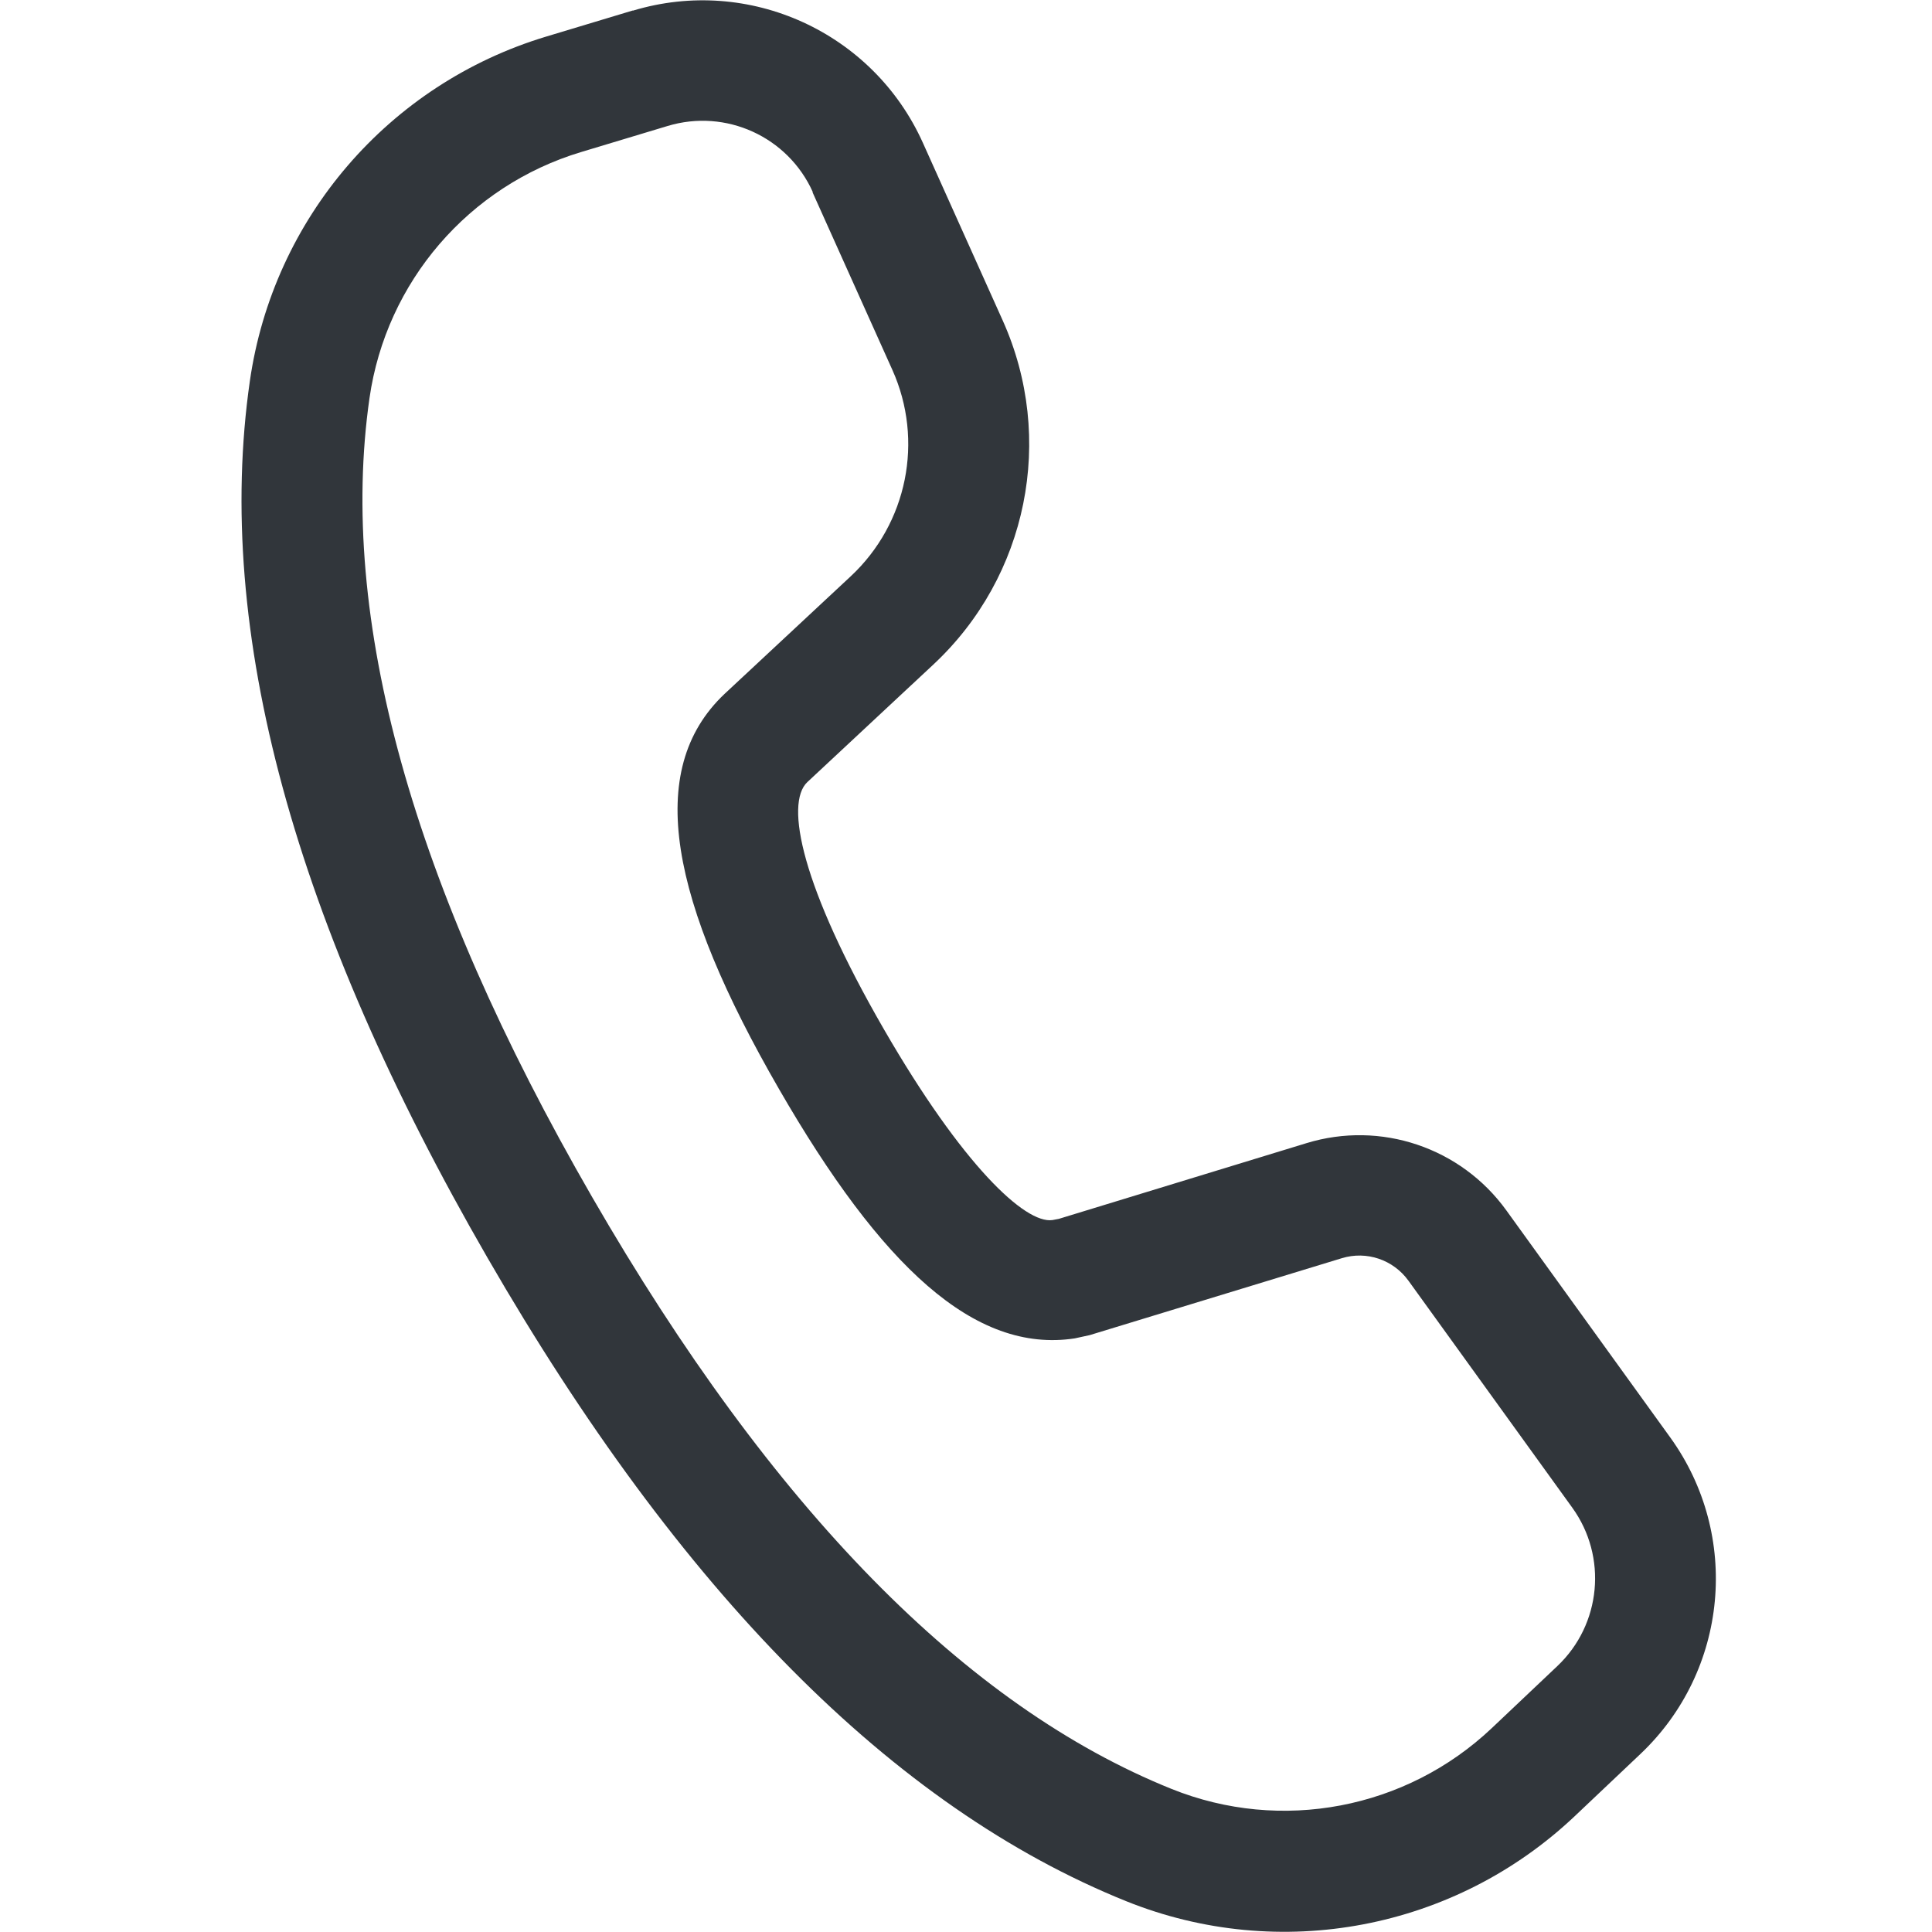
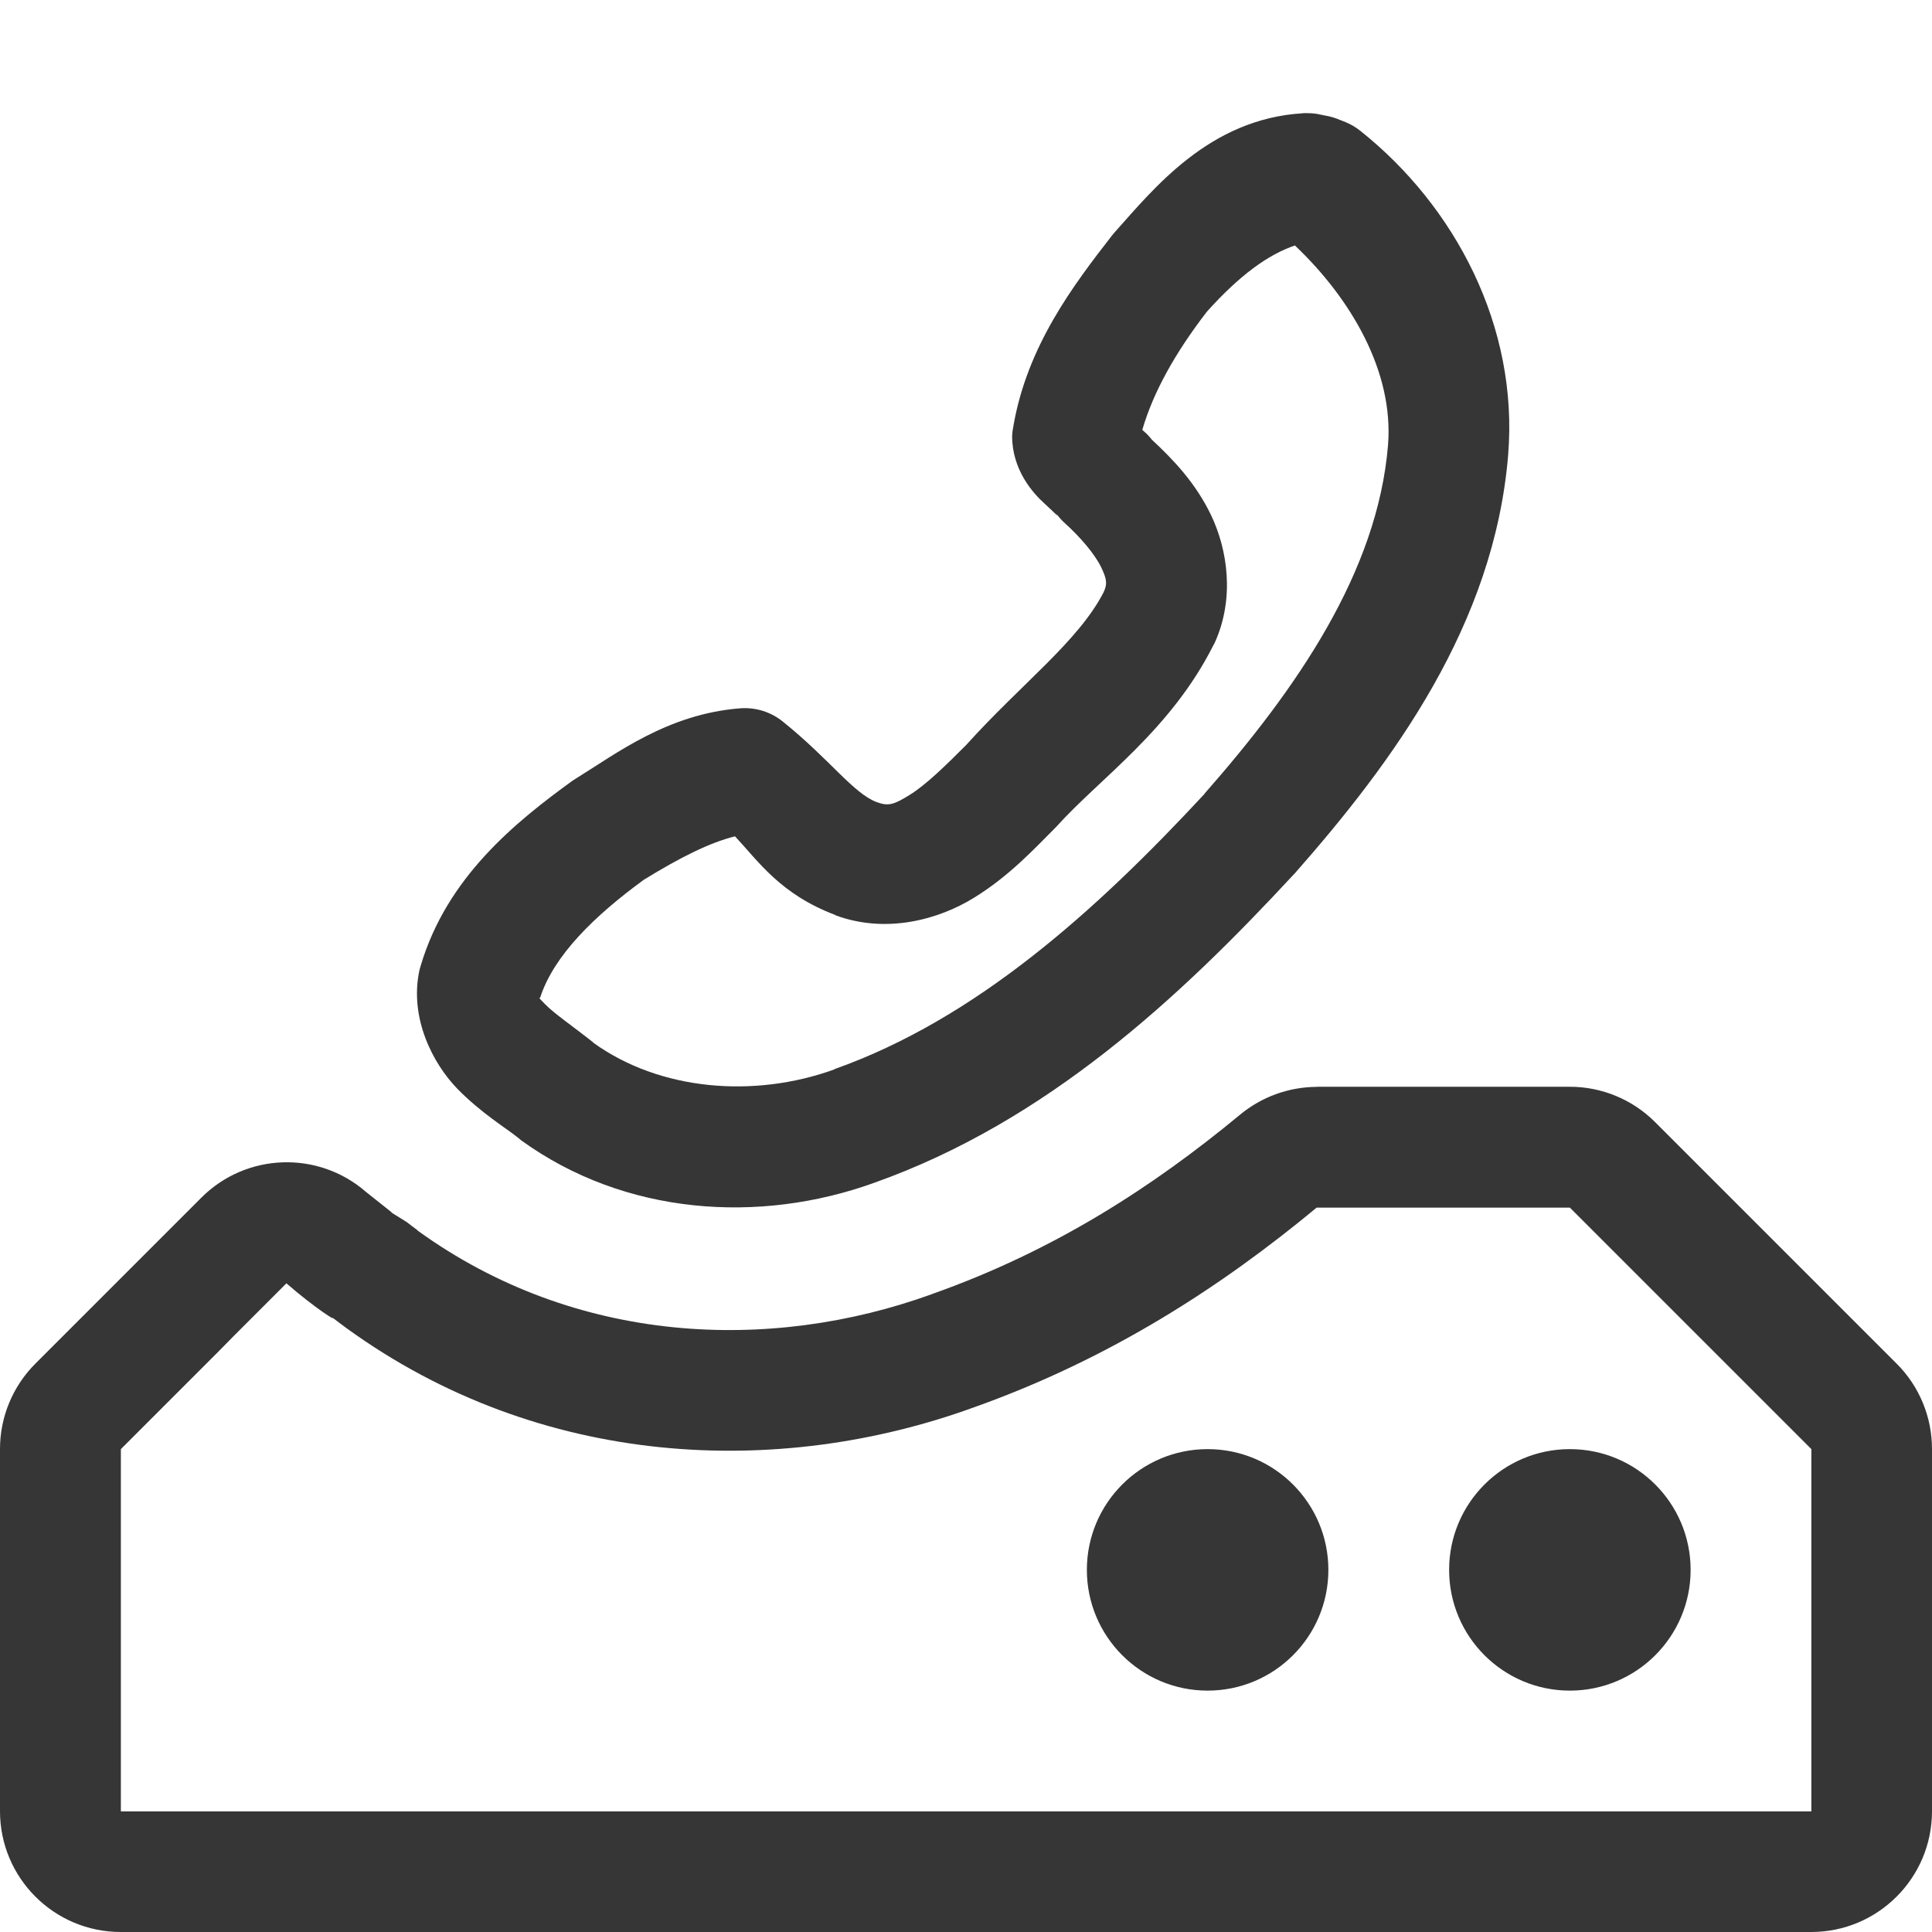
<svg xmlns="http://www.w3.org/2000/svg" width="16" height="16" version="1.1">
-   <style type="text/css" id="current-color-scheme">
-       .ColorScheme-Text {
-         color:#31363b;
-       }
- </style>
-   <path d="m5.24 0.087-0.717 0.216c-1.304 0.393-2.261 1.506-2.454 2.854-0.297 2.069 0.367 4.487 1.968 7.259 1.597 2.766 3.355 4.549 5.29 5.329 1.27 0.511 2.721 0.236 3.715-0.705l0.543-0.514c0.728-0.689 0.833-1.81 0.247-2.622l-1.357-1.88c-0.376-0.521-1.041-0.745-1.655-0.557l-2.051 0.627-0.053 0.01c-0.226 0.033-0.747-0.456-1.397-1.582-0.68-1.178-0.821-1.867-0.633-2.045l1.043-0.973c0.782-0.729 1.013-1.875 0.575-2.85l-0.661-1.471c-0.412-0.916-1.44-1.385-2.401-1.095zm1.489 1.505 0.661 1.471c0.263 0.585 0.124 1.272-0.344 1.709l-1.046 0.975c-0.669 0.633-0.447 1.716 0.452 3.273 0.846 1.466 1.618 2.19 2.448 2.064l0.124-0.027 2.088-0.637c0.205-0.063 0.426 0.012 0.552 0.186l1.357 1.88c0.293 0.406 0.24 0.967-0.123 1.311l-0.543 0.514c-0.71 0.672-1.747 0.869-2.653 0.504-1.698-0.684-3.303-2.312-4.798-4.901-1.498-2.595-2.104-4.802-1.844-6.617 0.138-0.963 0.822-1.758 1.753-2.038l0.717-0.216c0.481-0.145 0.995 0.089 1.201 0.547z" style="fill:currentColor" class="ColorScheme-Text" />
+   <path d="m10.791 0.938c-0.778 0.045-1.24 0.629-1.56 0.986a0.5 0.5 0 0 0-0.021 0.025c-0.321 0.413-0.704 0.917-0.818 1.582a0.5 0.5 0 0 0-0.01 0.08c0 0.285 0.177 0.477 0.268 0.559 0.09 0.082 0.127 0.126 0.094 0.078a0.5 0.5 0 0 0 0.076 0.086c0.128 0.115 0.247 0.256 0.299 0.363 0.05 0.104 0.051 0.14 0.021 0.207-0.209 0.407-0.678 0.755-1.137 1.264-0.168 0.169-0.337 0.334-0.471 0.416-0.134 0.083-0.176 0.093-0.271 0.059-0.196-0.074-0.386-0.352-0.779-0.668a0.5 0.5 0 0 0-0.352-0.109c-0.6 0.046-1.027 0.376-1.355 0.578a0.5 0.5 0 0 0-0.033 0.021c-0.472 0.342-1.041 0.8-1.258 1.533a0.5 0.5 0 0 0-0.01 0.035c-0.087 0.399 0.114 0.778 0.312 0.982 0.199 0.204 0.404 0.326 0.508 0.41a0.5 0.5 0 0 0 0.021 0.018c0.862 0.624 1.977 0.695 2.926 0.352 1.427-0.507 2.529-1.534 3.471-2.551a0.5 0.5 0 0 0 0.01-0.01c0.814-0.925 1.652-2.059 1.768-3.467a0.5 0.5 0 0 0 0-0.002c0.086-1.059-0.437-2.055-1.225-2.682a0.5 0.5 0 0 0-0.123-0.072l-0.068-0.027a0.5 0.5 0 0 0-0.1-0.027l-0.068-0.014a0.5 0.5 0 0 0-0.086-0.006 0.5 0.5 0 0 0-0.025 0h-0.002zm-0.066 1.096c0.462 0.438 0.819 1.044 0.77 1.652-0.086 1.049-0.754 2.016-1.52 2.887v0.002c-0.901 0.971-1.894 1.864-3.064 2.279a0.5 0.5 0 0 0 0 0.002c-0.665 0.241-1.446 0.177-1.998-0.221v-0.002c-0.169-0.134-0.326-0.241-0.398-0.316-0.062-0.064-0.048-0.046-0.041-0.057 0.114-0.35 0.451-0.677 0.859-0.975 0.303-0.186 0.543-0.306 0.754-0.359 0.193 0.206 0.375 0.48 0.832 0.652a0.5 0.5 0 0 0 0 0.002c0.422 0.156 0.855 0.035 1.147-0.145 0.291-0.179 0.5-0.406 0.662-0.568a0.5 0.5 0 0 0 0.02-0.02c0.358-0.4 0.945-0.796 1.301-1.504a0.5 0.5 0 0 0 0.01-0.018c0.168-0.369 0.108-0.773-0.031-1.062-0.129-0.267-0.313-0.458-0.488-0.621-0.037-0.046-0.051-0.056-0.08-0.082 0.092-0.316 0.274-0.64 0.535-0.979 0.272-0.303 0.51-0.475 0.732-0.549zm0.182 6.967c-0.233 4.53e-4 -0.458 0.082-0.637 0.23-0.72 0.596-1.535 1.125-2.541 1.482 0 0.001-0.01 0.003-0.01 0.004-1.342 0.487-2.953 0.421-4.262-0.527v-0.002l-0.07-0.053-0.018-0.014-0.135-0.084 0.016 0.008-0.219-0.174c-0.396-0.345-0.992-0.324-1.363 0.047l-1.375 1.375c-0.188 0.188-0.293 0.442-0.293 0.707v3c1e-4 0.552 0.448 1 1 1h14c0.552-5.5e-5 1-0.448 1-1v-3c-1e-4 -0.265-0.105-0.52-0.293-0.707l-2-2c-0.188-0.188-0.442-0.293-0.707-0.293h-2.094zm-0.004 1h0.004 2.094l2 2v3h-14v-3l0.803-0.803 0.125-0.127 0.443-0.443c0.245 0.213 0.433 0.327 0.375 0.279 0.041 0.032 0.083 0.063 0.125 0.094 1.606 1.163 3.574 1.242 5.188 0.656 1.141-0.405 2.062-1.008 2.844-1.656zm-0.902 2a1 1 0 0 0-1 1 1 1 0 0 0 1 1 1 1 0 0 0 1-1 1 1 0 0 0-1-1zm3 0a1 1 0 0 0-1 1 1 1 0 0 0 1 1 1 1 0 0 0 1-1 1 1 0 0 0-1-1z" fill="#363636" />
</svg>
